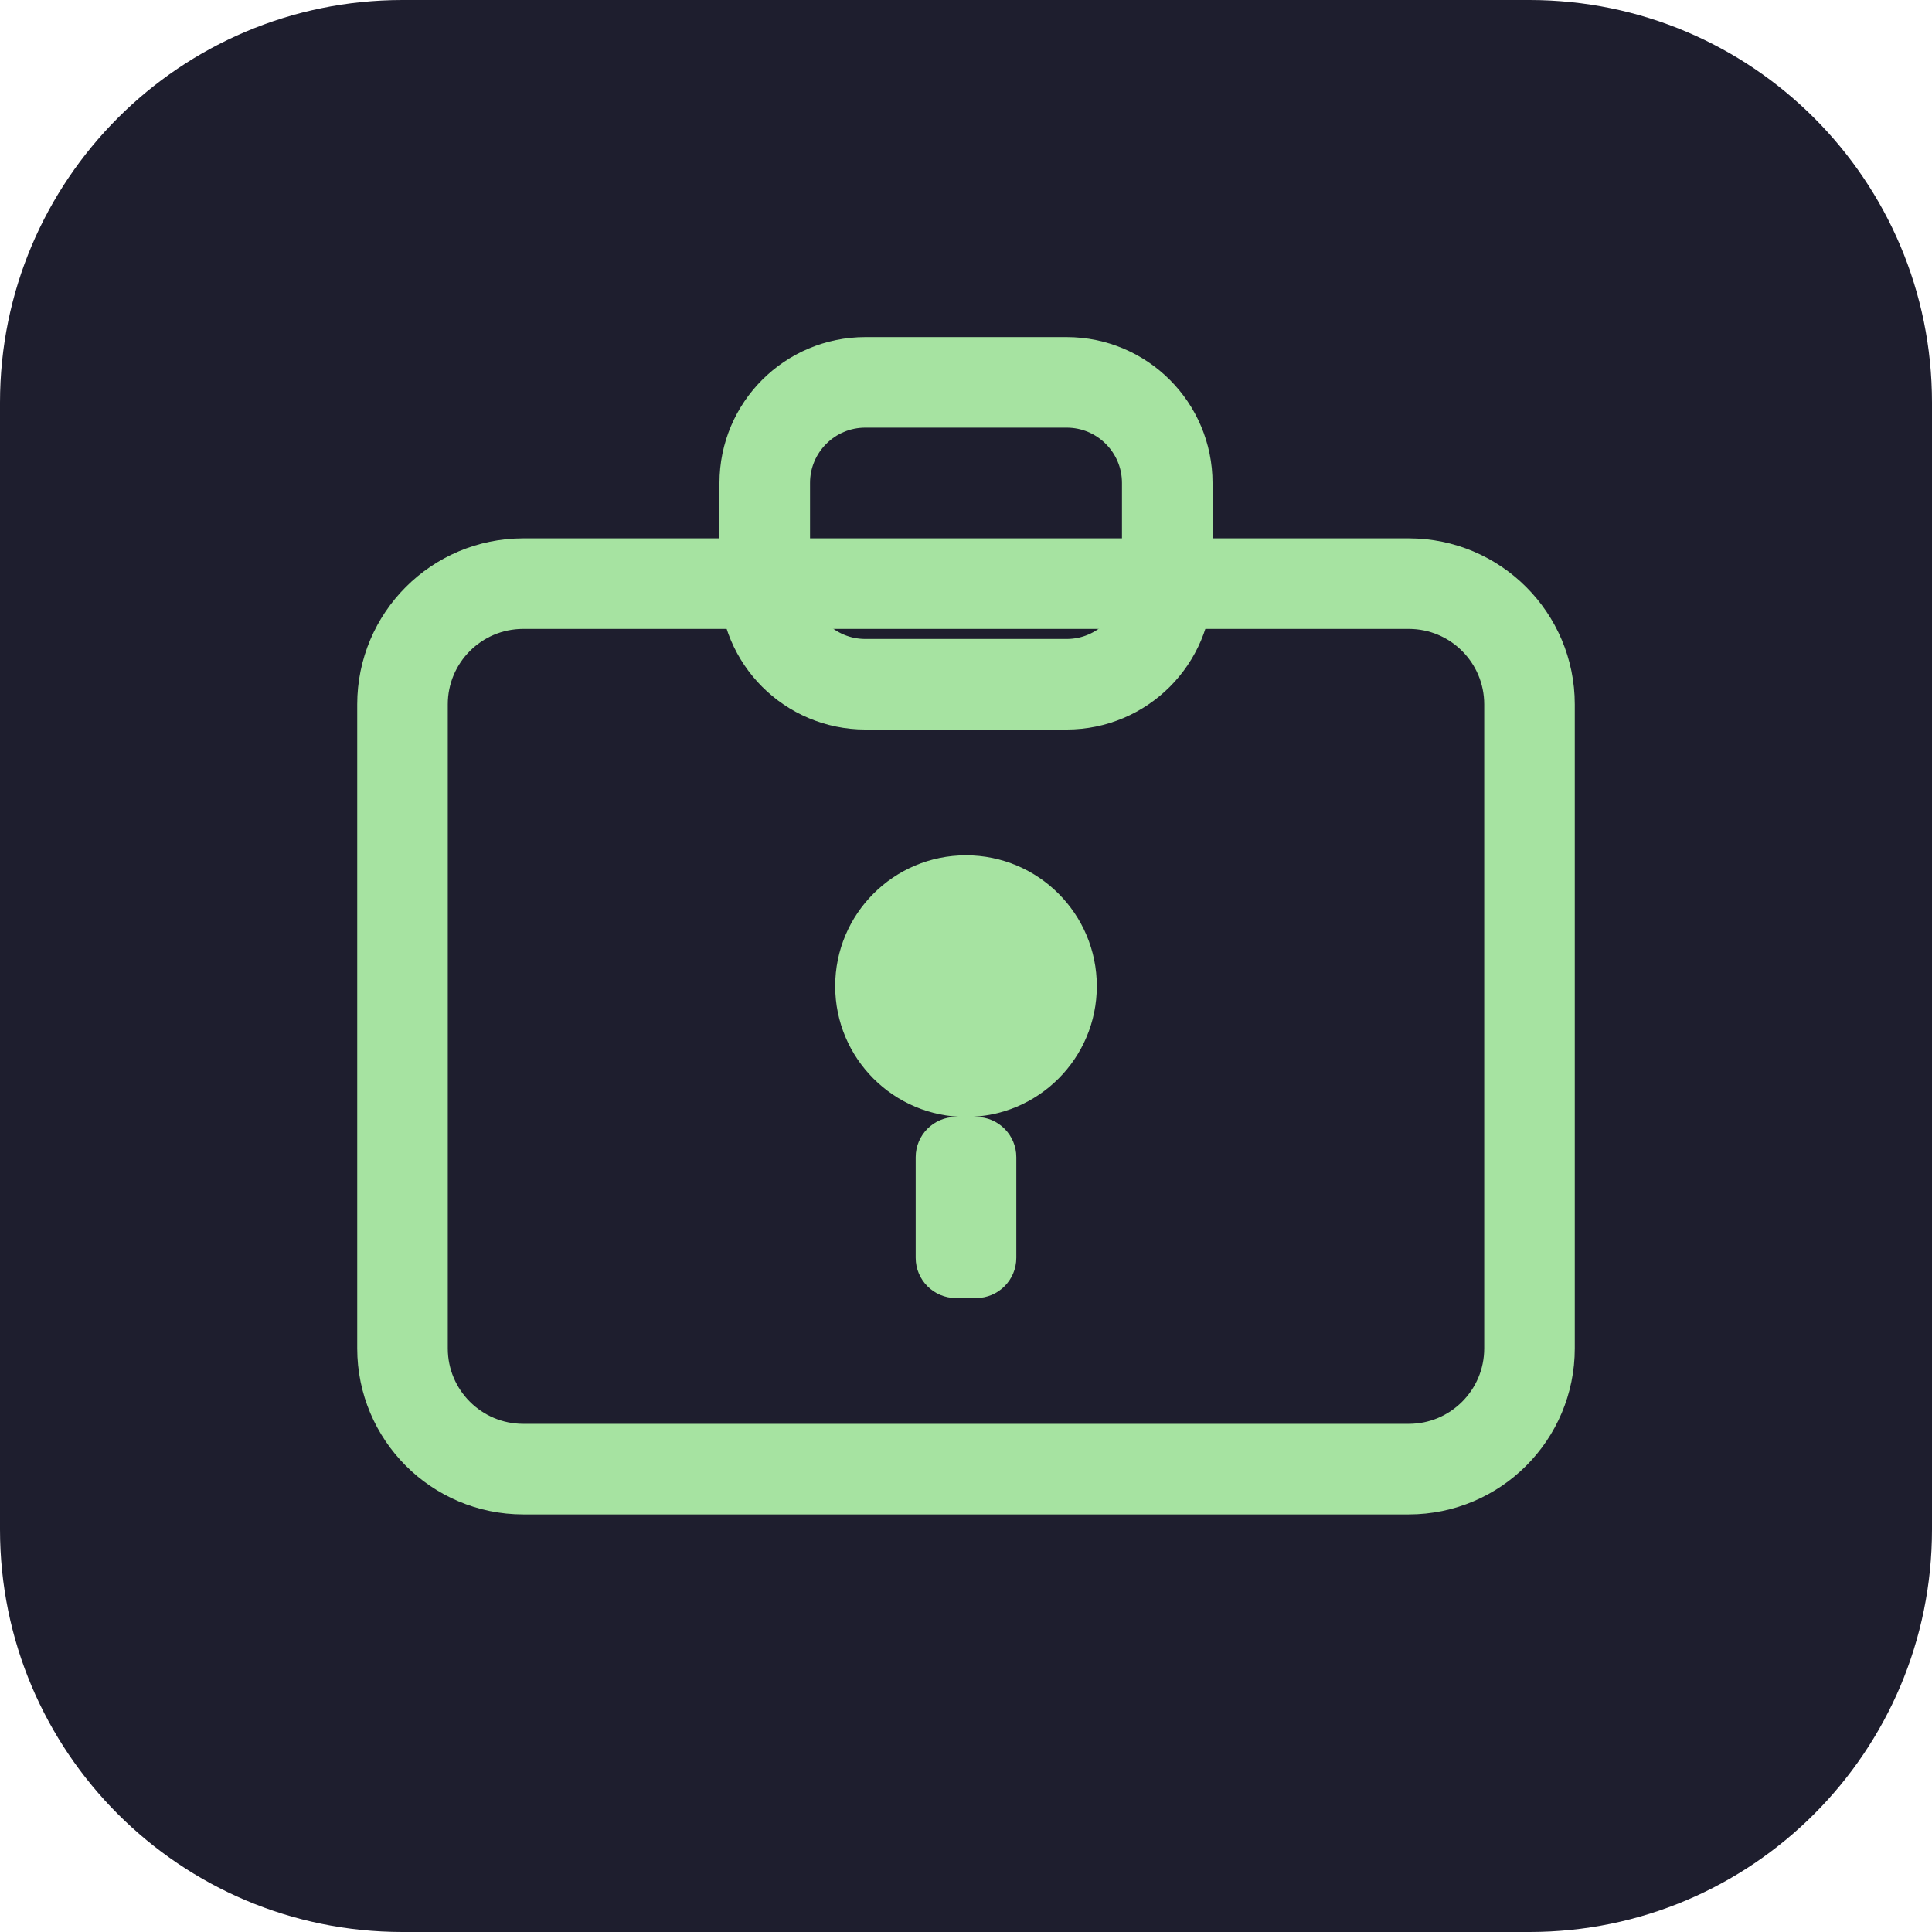
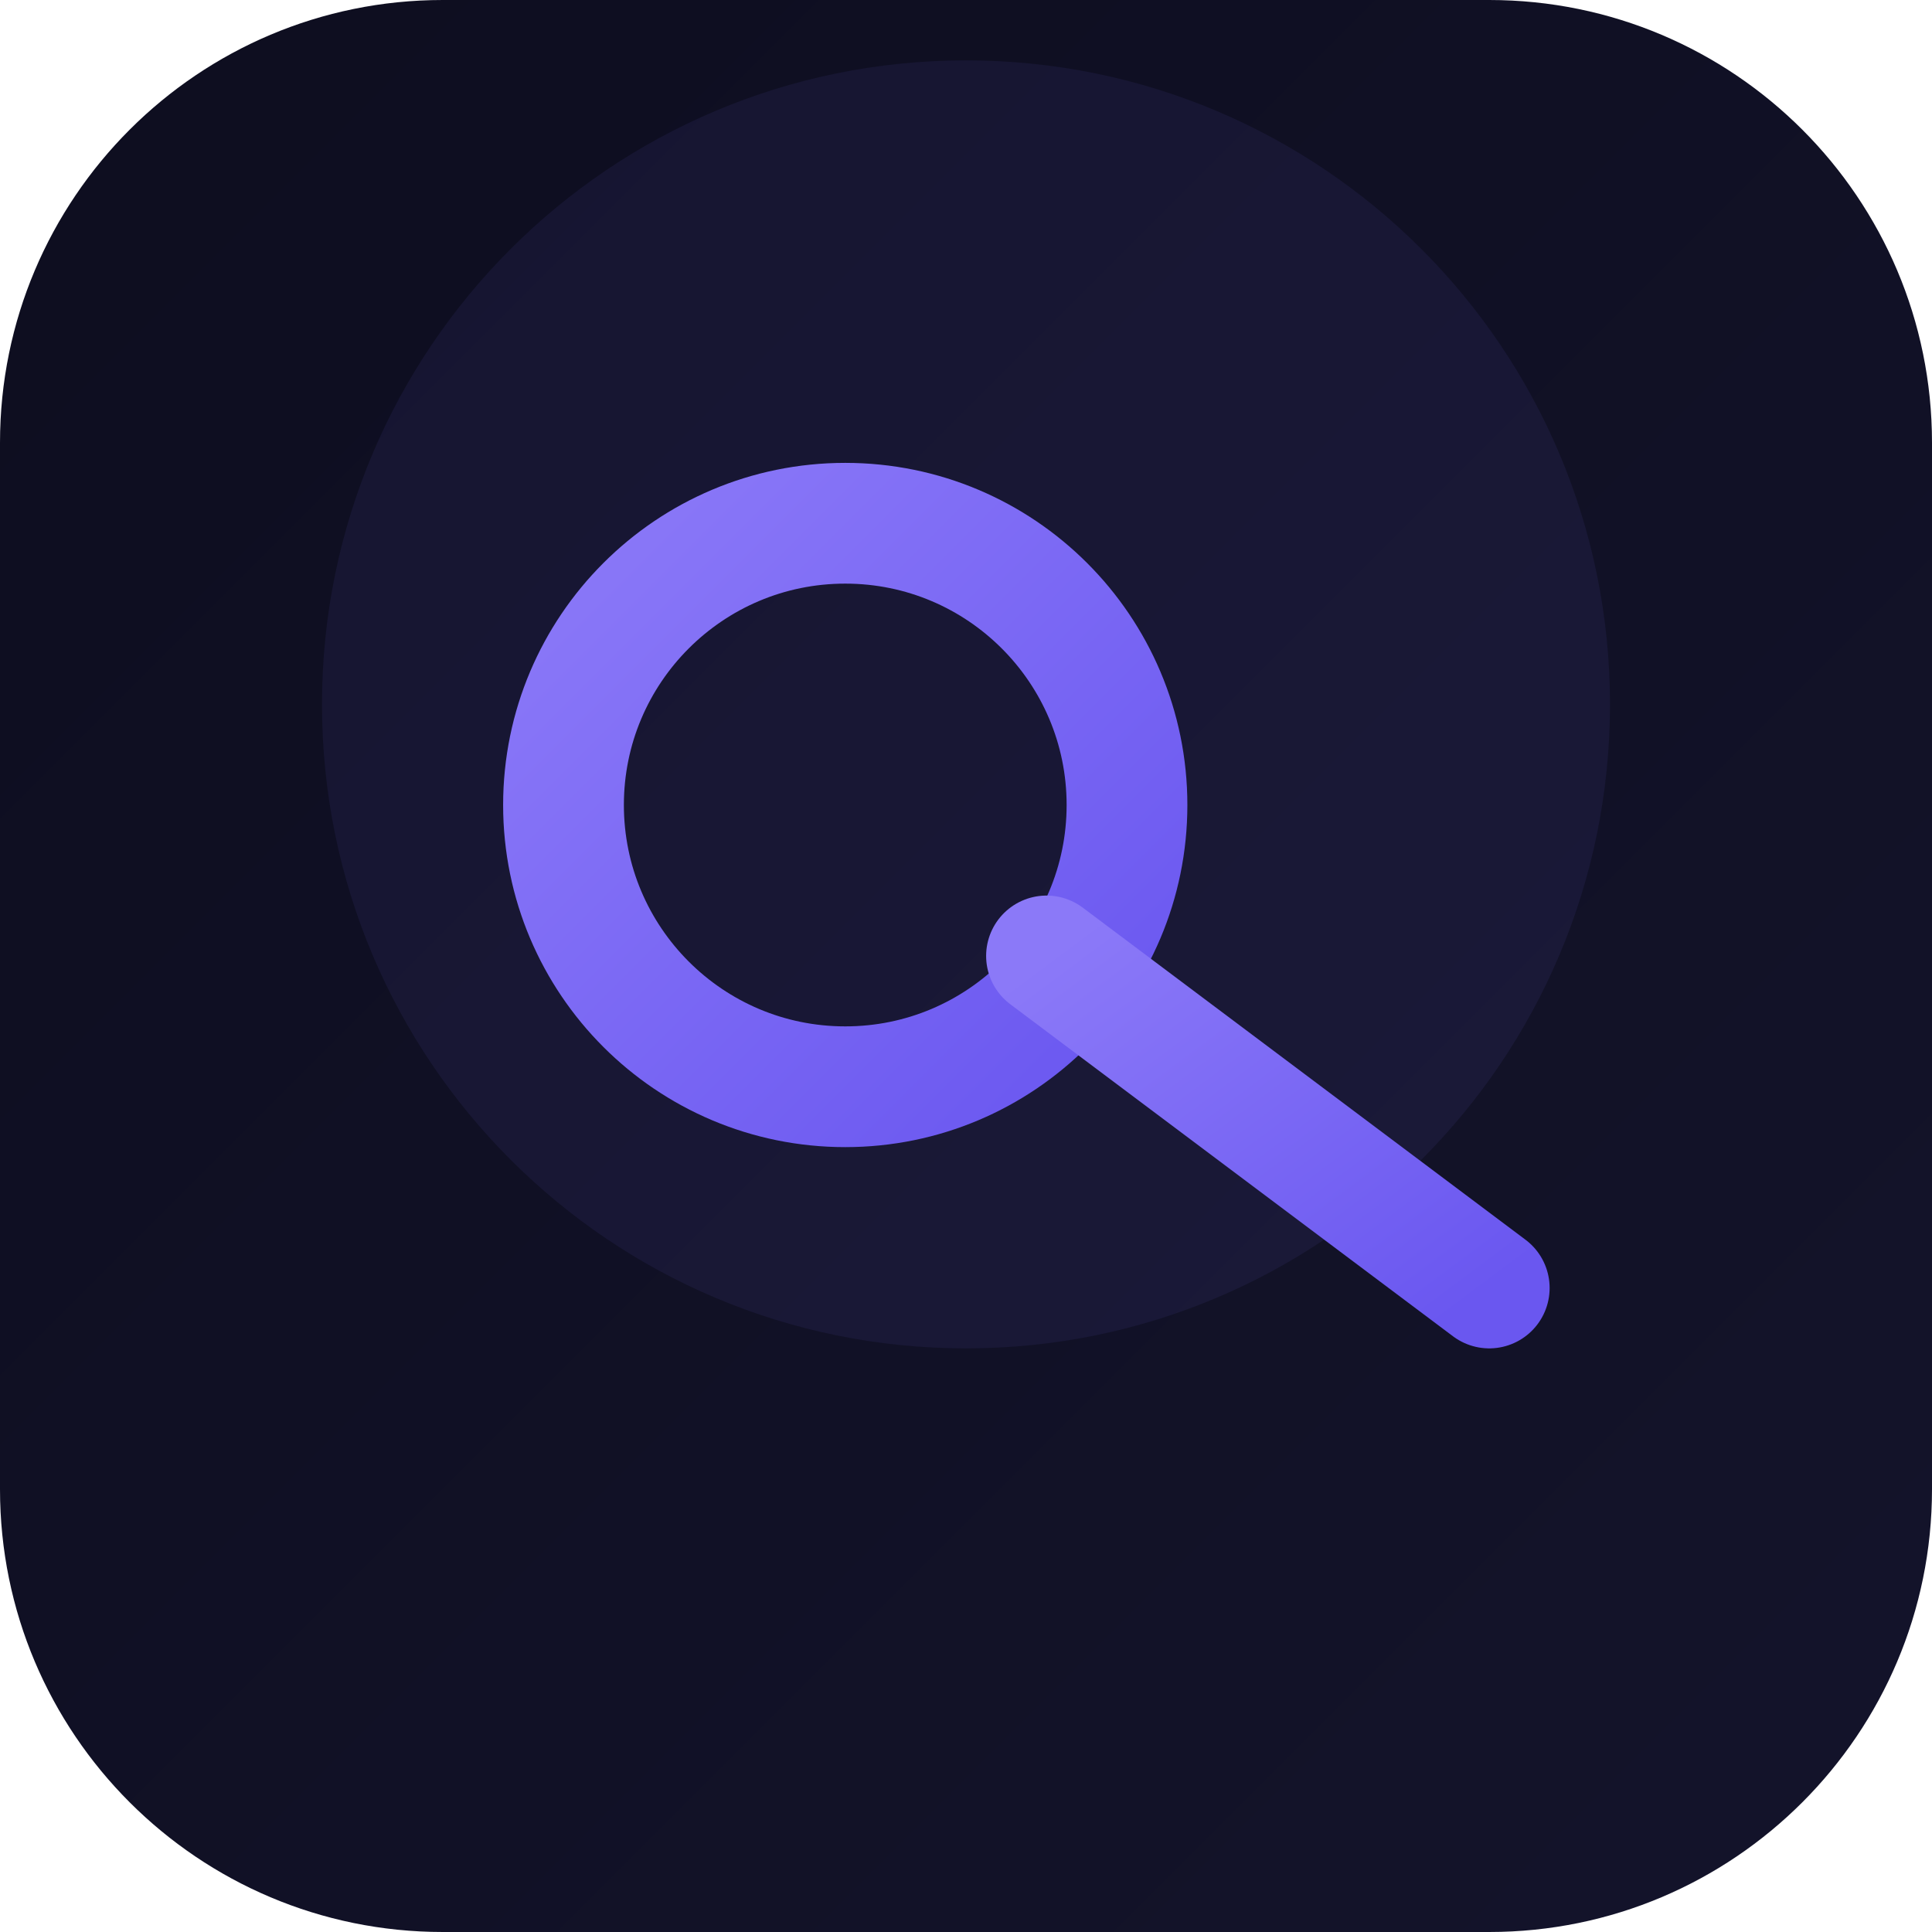
<svg xmlns="http://www.w3.org/2000/svg" viewBox="0 0 192 192">
-   <rect width="192" height="192" rx="40" fill="#1e1e2e" />
-   <rect x="40" y="58" width="112" height="88" rx="12" fill="none" stroke="#a6e3a1" stroke-width="9" />
-   <rect x="76" y="38" width="40" height="30" rx="10" fill="none" stroke="#a6e3a1" stroke-width="9" />
-   <circle cx="96" cy="98" r="13" fill="#a6e3a1" />
-   <rect x="91" y="111" width="10" height="18" rx="4" fill="#a6e3a1" />
+   <defs>
+     <linearGradient id="bg" x1="0%" y1="0%" x2="100%" y2="100%">
+       <stop offset="0%" stop-color="#0d0d1f" />
+       <stop offset="100%" stop-color="#14142b" />
+     </linearGradient>
+     <linearGradient id="key" x1="0%" y1="0%" x2="100%" y2="100%">
+       <stop offset="0%" stop-color="#8b79f8" />
+       <stop offset="100%" stop-color="#6a57f0" />
+     </linearGradient>
+   </defs>
+   <rect width="192" height="192" rx="44" fill="url(#bg)" />
+   <circle cx="96" cy="70" r="64" fill="#7c6af7" fill-opacity="0.08" />
+   <circle cx="84" cy="80" r="28" fill="none" stroke="url(#key)" stroke-width="12" />
+   <line x1="104" y1="95" x2="148" y2="128" stroke="url(#key)" stroke-width="12" stroke-linecap="round" />
+   <line x1="136" y1="120" x2="136" y2="135" stroke="url(#key)" stroke-width="10" stroke-linecap="round" />
+   <line x1="122" y1="111" x2="122" y2="124" stroke="url(#key)" stroke-width="10" stroke-linecap="round" />
</svg>
